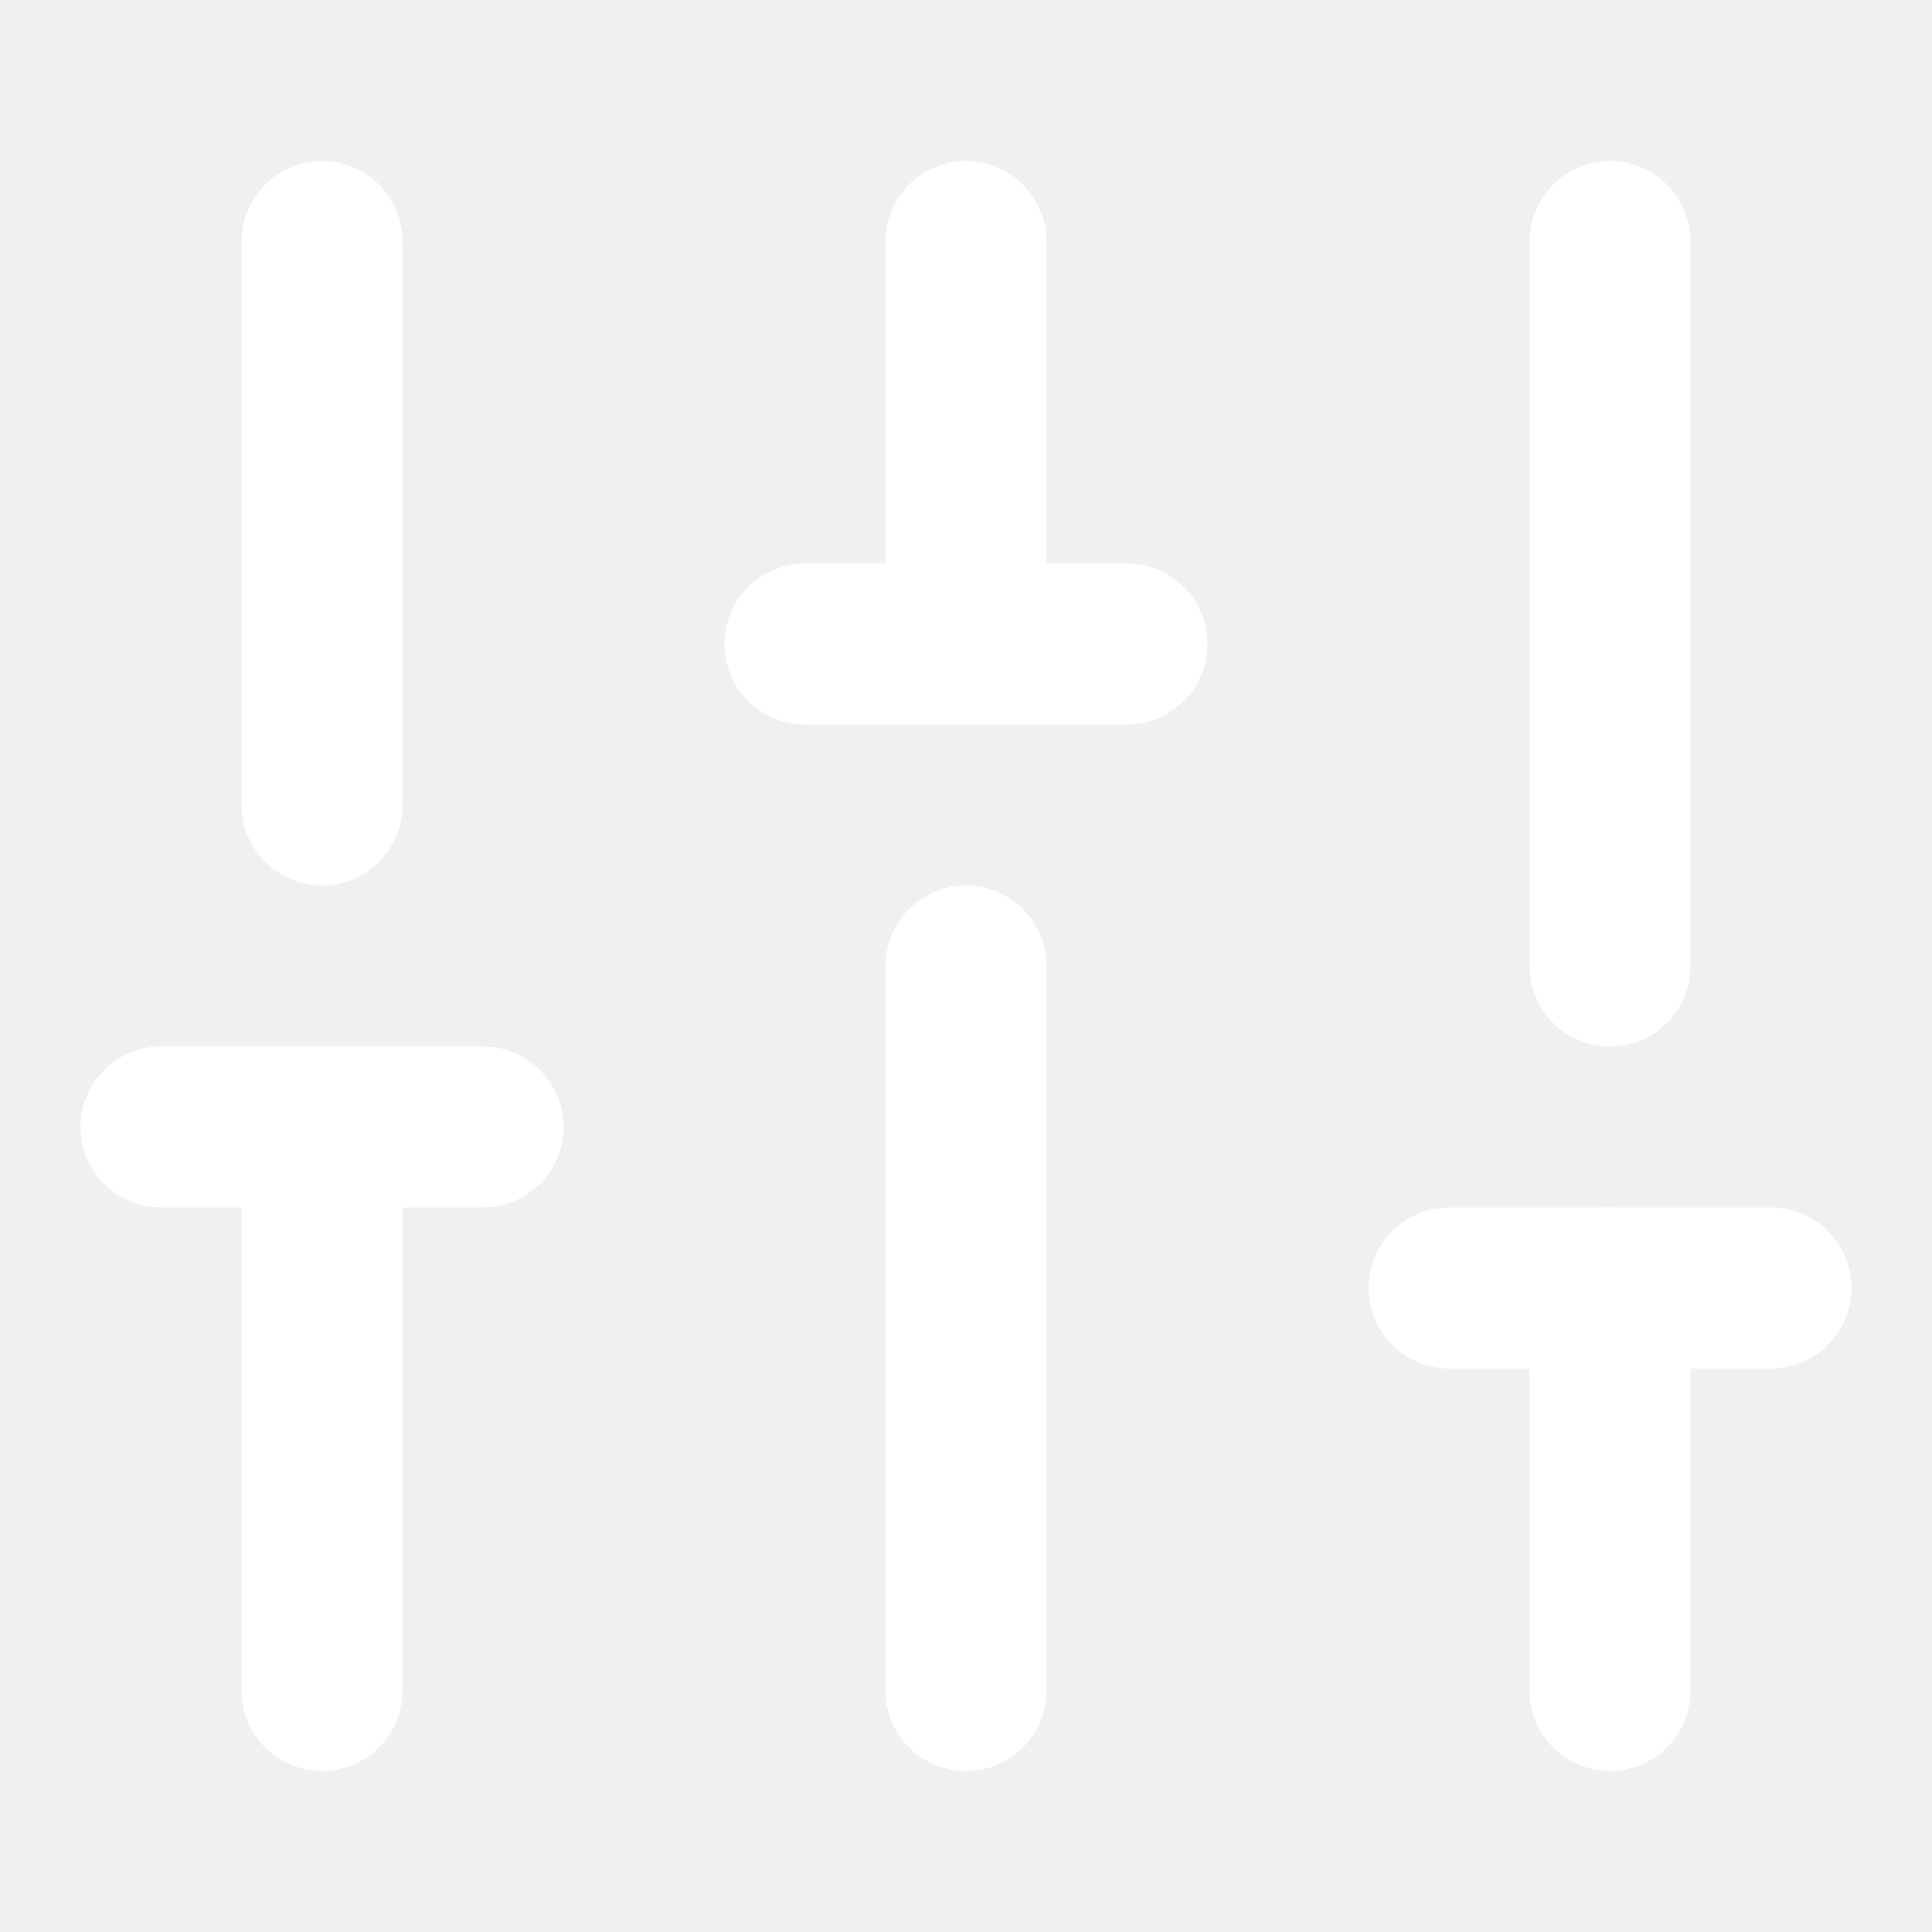
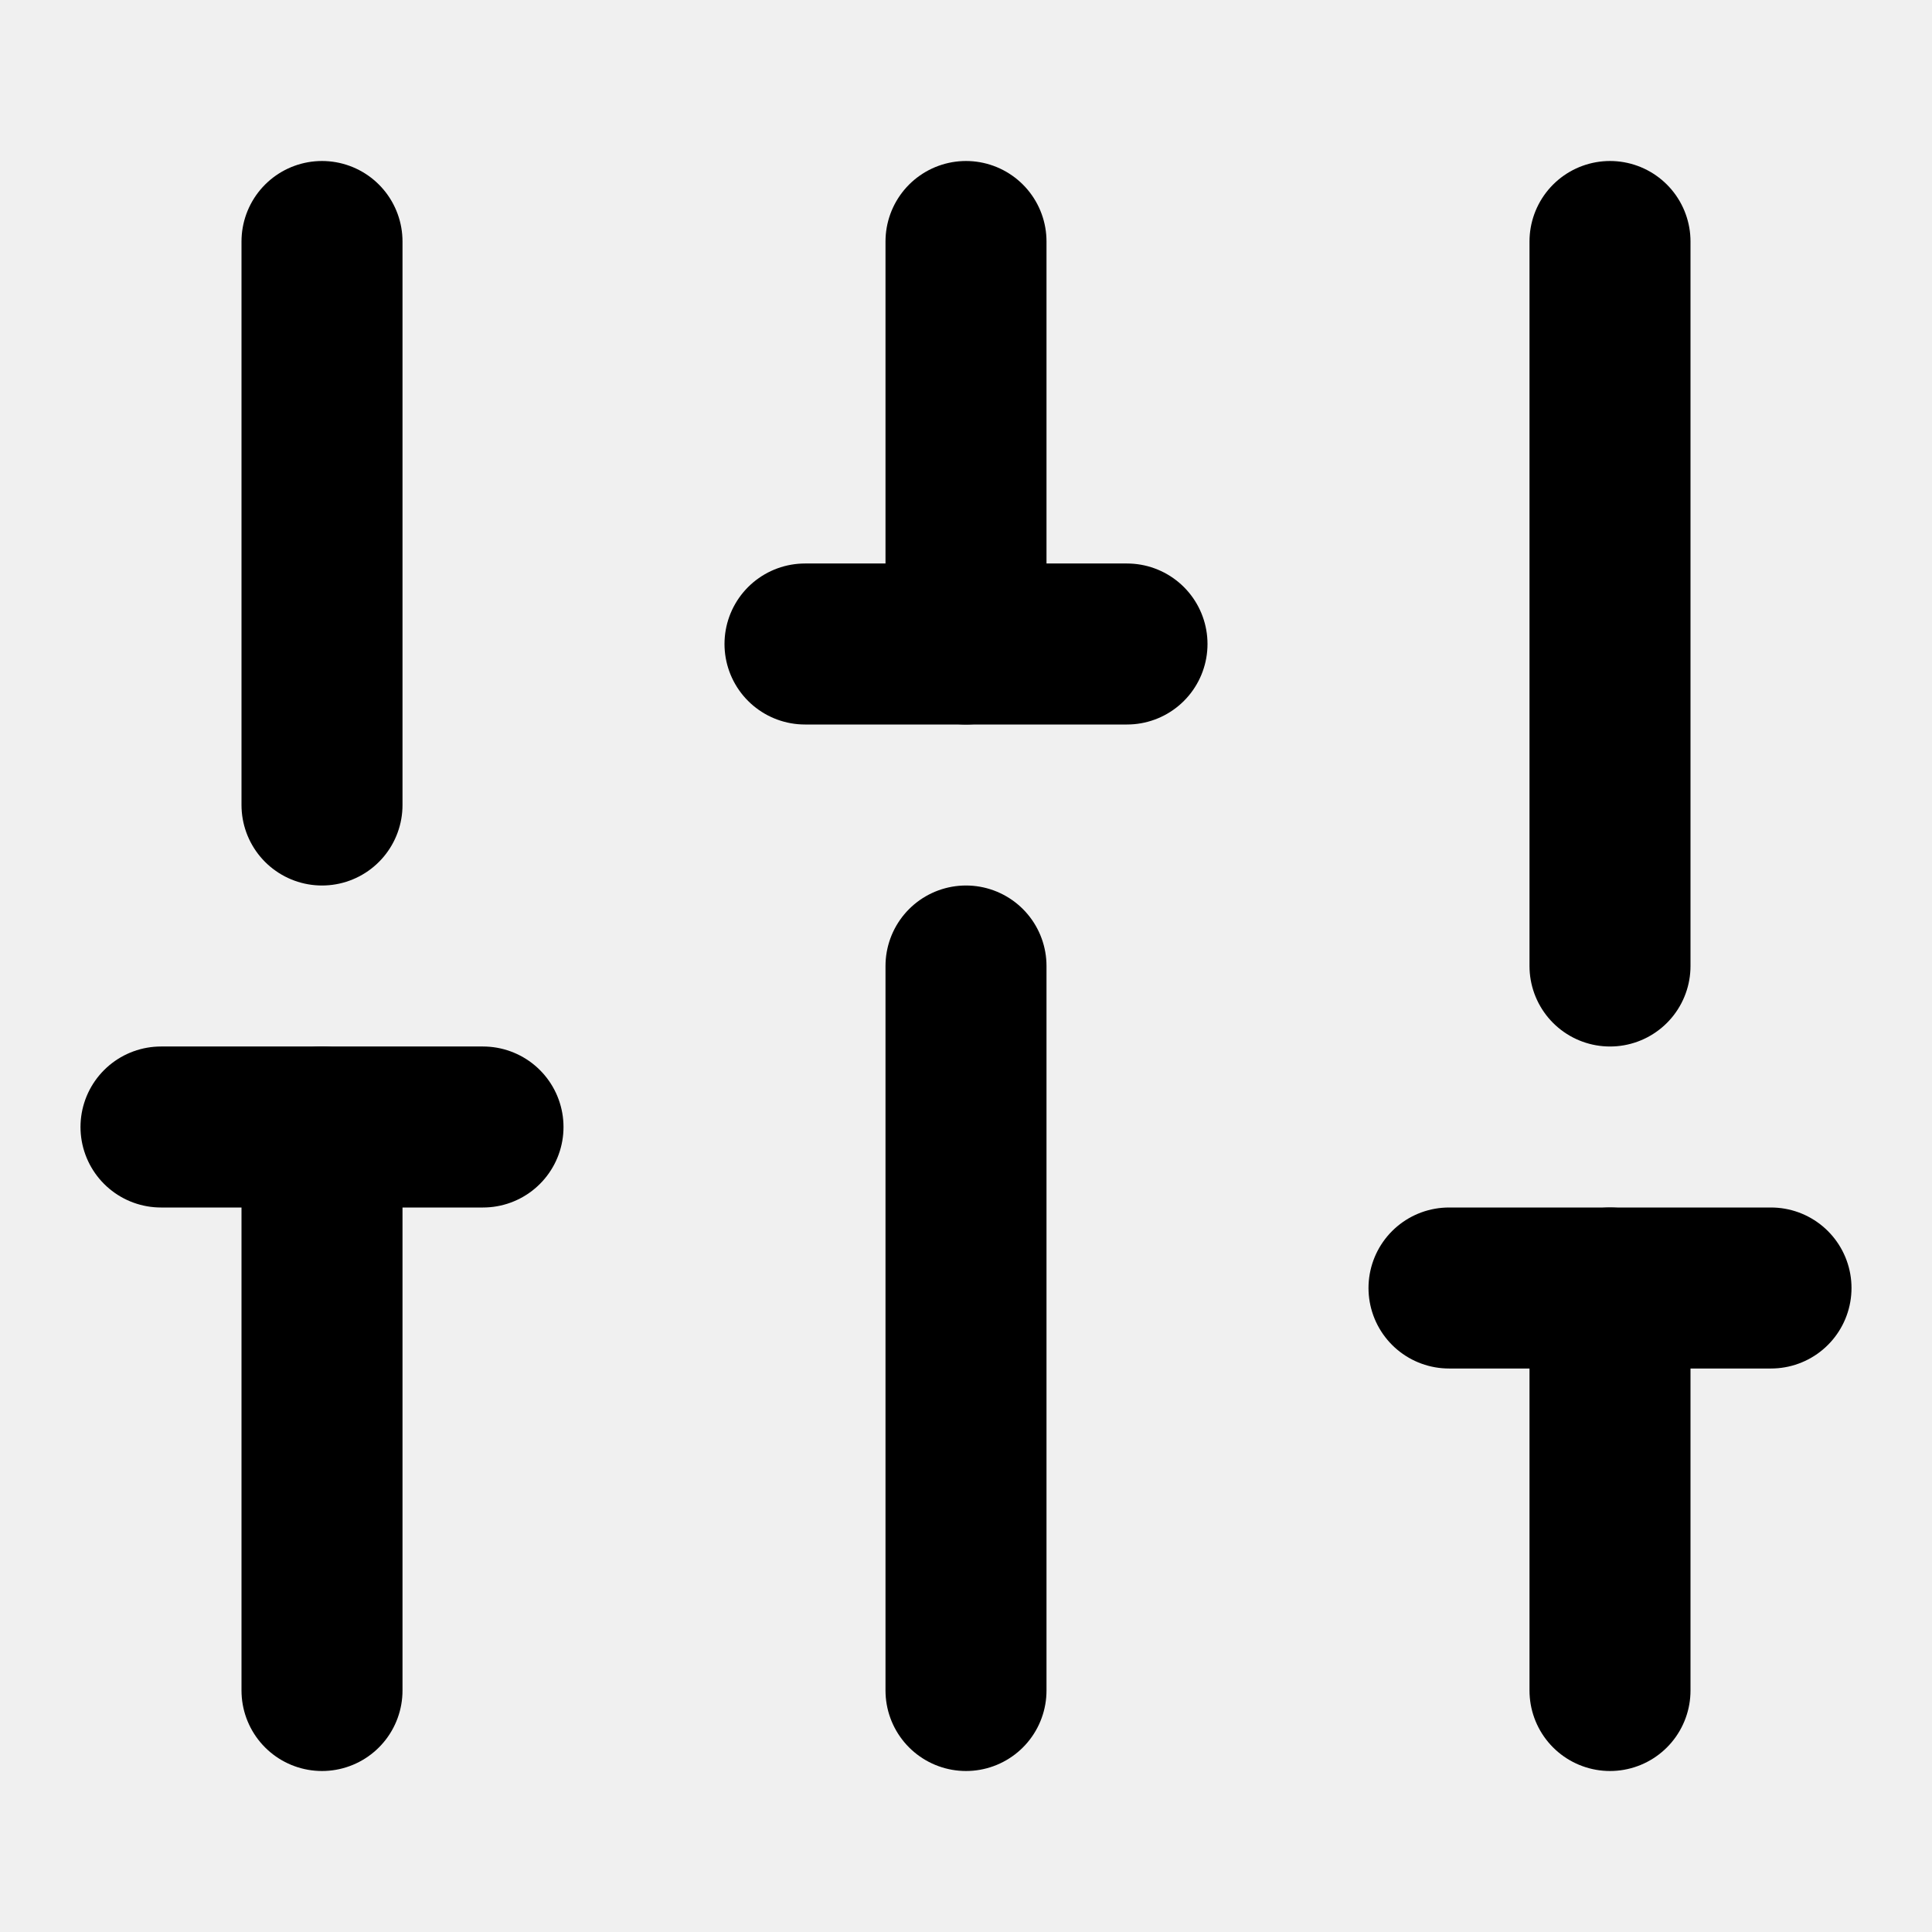
- <svg xmlns="http://www.w3.org/2000/svg" width="24" height="24" viewBox="0 0 24 24" fill="none" stroke="#FFFFFF" stroke-width="2" stroke-linecap="round" stroke-linejoin="round">
+ <svg xmlns="http://www.w3.org/2000/svg" width="24" height="24" viewBox="0 0 24 24" fill="none" stroke="#000000" stroke-width="2" stroke-linecap="round" stroke-linejoin="round">
  <line x1="4" x2="4" y1="21" y2="14" />
  <line x1="4" x2="4" y1="10" y2="3" />
  <line x1="12" x2="12" y1="21" y2="12" />
  <line x1="12" x2="12" y1="8" y2="3" />
  <line x1="20" x2="20" y1="21" y2="16" />
  <line x1="20" x2="20" y1="12" y2="3" />
  <line x1="2" x2="6" y1="14" y2="14" />
  <line x1="10" x2="14" y1="8" y2="8" />
  <line x1="18" x2="22" y1="16" y2="16" />
</svg>
